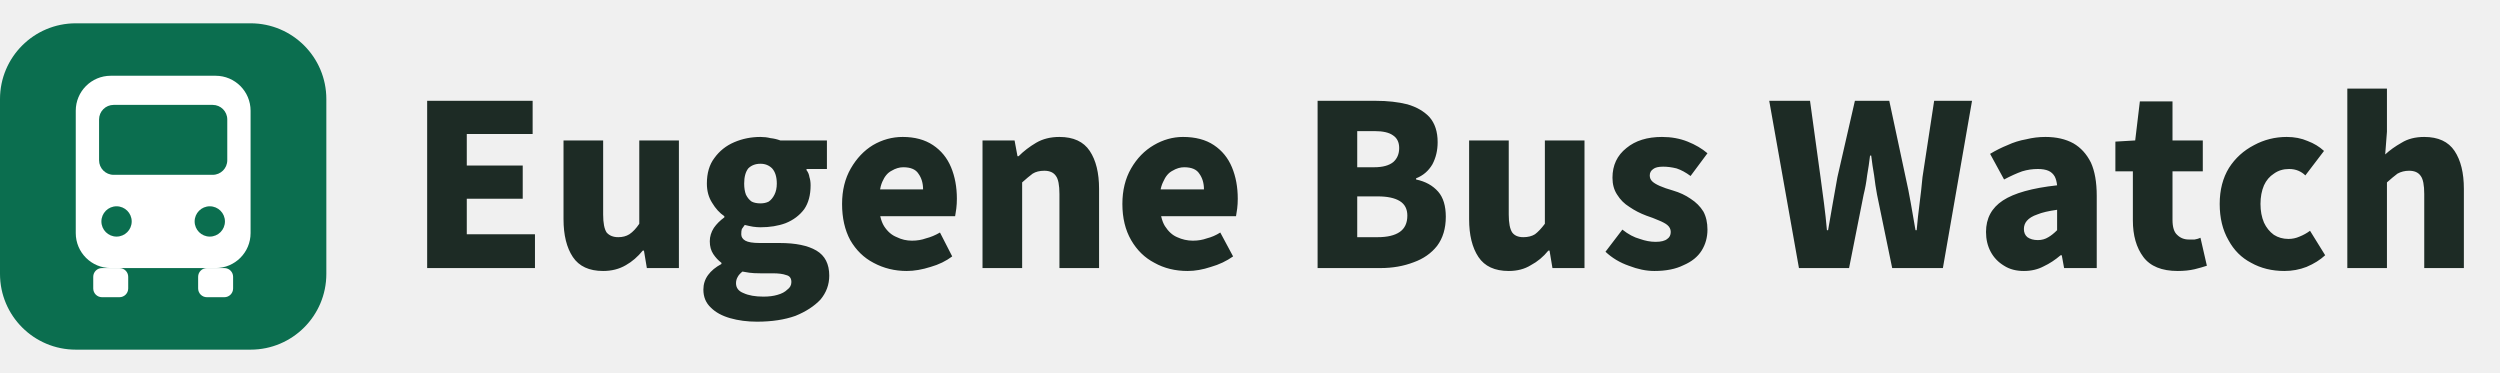
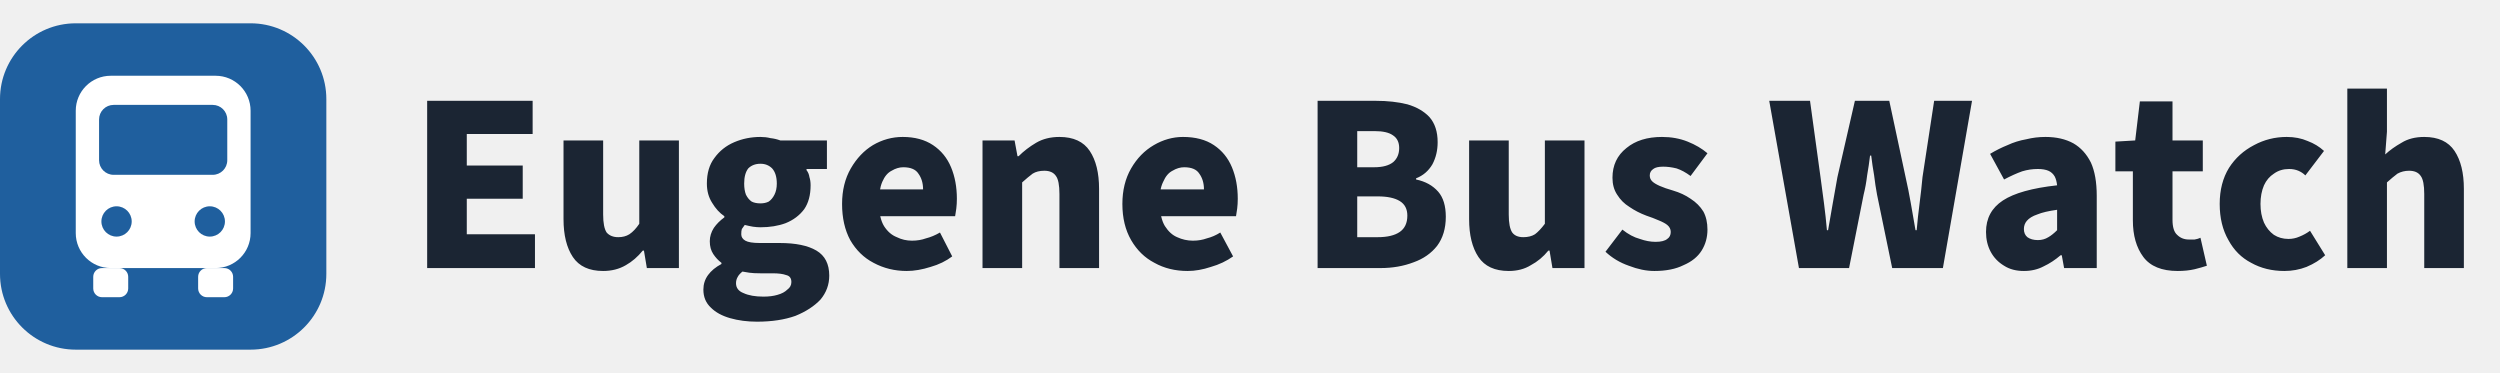
<svg xmlns="http://www.w3.org/2000/svg" viewBox="0 0 429 64" width="429" height="64">
-   <rect x="0" y="4" width="56" height="56" rx="13" fill="#0b6e4f" />
+   <rect x="0" y="4" width="56" height="56" rx="13" fill="#1f5f9e" />
  <rect x="13" y="13" width="30" height="33" rx="6" fill="#ffffff" />
-   <rect x="17" y="18" width="22" height="12" rx="2.5" fill="#0b6e4f" />
-   <circle cx="20" cy="38" r="2.6" fill="#0b6e4f" />
-   <circle cx="36" cy="38" r="2.6" fill="#0b6e4f" />
+   <rect x="17" y="18" width="22" height="12" rx="2.5" fill="#1f5f9e" />
+   <circle cx="20" cy="38" r="2.6" fill="#1f5f9e" />
+   <circle cx="36" cy="38" r="2.6" fill="#1f5f9e" />
  <rect x="16" y="46" width="6" height="5" rx="1.5" fill="#ffffff" />
  <rect x="34" y="46" width="6" height="5" rx="1.5" fill="#ffffff" />
-   <path fill="#1d2b25" d="M73.3 46.0V17.3H91.4V23.0H80.1V28.4H89.7V34.1H80.1V40.2H91.8V46.0Z M103.5 46.5Q99.9 46.5 98.3 44.1Q96.7 41.7 96.7 37.6V24.1H103.5V36.8Q103.5 39.0 104.1 39.9Q104.8 40.7 106.1 40.7Q107.2 40.7 108.0 40.2Q108.9 39.6 109.7 38.4V24.1H116.5V46.0H111.0L110.5 43.0H110.3Q109.0 44.6 107.4 45.5Q105.7 46.5 103.5 46.5Z M129.9 55.2Q127.4 55.2 125.3 54.6Q123.2 54.0 122.0 52.8Q120.7 51.6 120.7 49.7Q120.7 48.3 121.5 47.2Q122.3 46.1 123.8 45.3V45.1Q123.0 44.5 122.4 43.6Q121.8 42.7 121.8 41.4Q121.8 40.2 122.5 39.1Q123.2 38.1 124.3 37.3V37.1Q123.1 36.3 122.2 34.8Q121.3 33.4 121.3 31.5Q121.3 28.8 122.6 27.1Q123.9 25.3 126.0 24.4Q128.1 23.5 130.5 23.5Q131.4 23.5 132.2 23.7Q133.1 23.8 133.9 24.1H141.9V29.0H138.4V29.2Q138.8 29.7 138.9 30.4Q139.1 31.0 139.1 31.8Q139.1 34.3 138.0 35.9Q136.8 37.5 134.8 38.3Q132.9 39.0 130.5 39.0Q129.9 39.0 129.2 38.9Q128.6 38.8 127.8 38.6Q127.5 39.0 127.3 39.3Q127.2 39.6 127.2 40.2Q127.2 40.9 127.9 41.3Q128.6 41.7 130.4 41.7H133.8Q137.9 41.7 140.1 43.0Q142.3 44.3 142.3 47.3Q142.3 49.6 140.8 51.4Q139.2 53.1 136.5 54.2Q133.7 55.2 129.9 55.2ZM130.5 34.9Q131.3 34.9 131.9 34.6Q132.5 34.2 132.9 33.4Q133.3 32.6 133.3 31.5Q133.3 29.8 132.5 28.9Q131.7 28.1 130.5 28.1Q129.2 28.1 128.4 28.9Q127.7 29.8 127.7 31.5Q127.7 32.6 128.0 33.4Q128.4 34.2 129.0 34.6Q129.6 34.9 130.5 34.9ZM131.0 50.9Q132.4 50.9 133.4 50.6Q134.5 50.3 135.1 49.7Q135.8 49.2 135.8 48.4Q135.8 47.4 134.9 47.2Q134.1 46.9 132.6 46.9H130.5Q129.3 46.9 128.6 46.8Q127.9 46.7 127.4 46.6Q126.8 47.1 126.6 47.5Q126.3 48.0 126.3 48.6Q126.3 49.8 127.6 50.3Q128.9 50.9 131.0 50.9Z M155.6 46.5Q152.5 46.5 149.9 45.1Q147.4 43.8 145.9 41.2Q144.5 38.6 144.5 35.0Q144.5 31.5 146.0 28.9Q147.5 26.3 149.8 24.9Q152.2 23.5 154.9 23.5Q158.0 23.5 160.1 24.9Q162.2 26.3 163.2 28.7Q164.2 31.1 164.2 34.1Q164.2 35.0 164.1 35.8Q164.0 36.6 163.9 37.1H149.8L149.7 32.5H158.4Q158.4 30.9 157.6 29.8Q156.9 28.7 155.0 28.7Q154.0 28.7 153.0 29.3Q152.0 29.8 151.4 31.2Q150.8 32.6 150.8 35.0Q150.9 37.5 151.7 38.8Q152.6 40.2 153.9 40.7Q155.1 41.3 156.5 41.3Q157.8 41.3 158.9 40.9Q160.1 40.6 161.3 39.9L163.4 44.0Q161.8 45.2 159.7 45.8Q157.5 46.5 155.6 46.5Z M168.6 46.0V24.1H174.1L174.6 26.8H174.8Q176.1 25.5 177.8 24.5Q179.5 23.5 181.8 23.5Q185.4 23.5 187.0 25.9Q188.6 28.3 188.6 32.4V46.0H181.8V33.3Q181.8 31.0 181.2 30.2Q180.6 29.3 179.2 29.3Q178.0 29.3 177.2 29.8Q176.4 30.4 175.4 31.3V46.0Z M203.8 46.5Q200.6 46.5 198.1 45.1Q195.6 43.8 194.1 41.2Q192.6 38.6 192.6 35.0Q192.6 31.5 194.1 28.9Q195.6 26.3 198.0 24.9Q200.4 23.5 203.0 23.5Q206.2 23.5 208.3 24.9Q210.4 26.3 211.4 28.7Q212.4 31.1 212.4 34.1Q212.4 35.0 212.3 35.8Q212.2 36.6 212.1 37.1H197.9L197.9 32.5H206.6Q206.6 30.9 205.8 29.8Q205.1 28.7 203.2 28.7Q202.2 28.7 201.2 29.3Q200.2 29.8 199.6 31.2Q198.9 32.6 199.0 35.0Q199.1 37.5 199.9 38.8Q200.8 40.2 202.0 40.7Q203.3 41.3 204.7 41.3Q206.0 41.3 207.1 40.9Q208.3 40.6 209.4 39.9L211.6 44.0Q209.9 45.2 207.8 45.8Q205.7 46.5 203.8 46.5Z M226.1 46.0V17.3H236.1Q239.1 17.3 241.5 17.9Q243.9 18.6 245.3 20.1Q246.7 21.7 246.7 24.4Q246.7 26.5 245.8 28.2Q244.8 29.9 243.0 30.6V30.8Q245.4 31.3 246.8 32.9Q248.1 34.4 248.1 37.2Q248.1 40.2 246.6 42.2Q245.1 44.1 242.6 45.0Q240.0 46.0 236.9 46.0ZM232.9 28.7H235.8Q238.0 28.7 239.1 27.8Q240.1 26.9 240.1 25.4Q240.1 23.9 239.0 23.2Q238.0 22.5 235.9 22.5H232.9ZM232.9 40.7H236.4Q238.9 40.7 240.2 39.8Q241.5 38.9 241.5 37.0Q241.5 35.3 240.2 34.5Q238.9 33.7 236.4 33.7H232.9Z M258.9 46.5Q255.3 46.5 253.7 44.1Q252.1 41.7 252.1 37.6V24.1H258.9V36.8Q258.9 39.0 259.5 39.9Q260.1 40.7 261.4 40.7Q262.6 40.7 263.4 40.2Q264.2 39.6 265.1 38.4V24.1H271.9V46.0H266.4L265.9 43.0H265.7Q264.4 44.6 262.7 45.5Q261.1 46.5 258.9 46.5Z M283.9 46.5Q281.8 46.5 279.5 45.6Q277.2 44.8 275.5 43.2L278.4 39.4Q279.9 40.6 281.4 41.0Q282.8 41.5 284.1 41.5Q285.5 41.5 286.1 41.0Q286.7 40.6 286.7 39.8Q286.7 39.1 286.1 38.6Q285.6 38.2 284.6 37.8Q283.7 37.4 282.5 37.0Q280.9 36.4 279.6 35.5Q278.3 34.7 277.5 33.4Q276.7 32.2 276.7 30.5Q276.7 27.3 279.1 25.4Q281.4 23.5 285.2 23.5Q287.6 23.5 289.6 24.3Q291.6 25.1 293.0 26.3L290.1 30.2Q288.9 29.3 287.7 28.9Q286.5 28.6 285.4 28.6Q284.2 28.6 283.7 29.0Q283.1 29.4 283.1 30.1Q283.1 30.7 283.5 31.1Q283.9 31.5 284.8 31.9Q285.7 32.3 287.1 32.7Q288.8 33.2 290.1 34.1Q291.5 35.0 292.3 36.3Q293.0 37.6 293.0 39.4Q293.0 41.4 292.0 43.0Q291.0 44.6 288.9 45.5Q286.9 46.5 283.9 46.5Z M308.7 46.0 303.6 17.3H310.6L312.4 30.4Q312.7 32.7 313.0 34.9Q313.3 37.2 313.5 39.5H313.7Q314.1 37.2 314.5 34.9Q314.9 32.6 315.3 30.4L318.3 17.3H324.2L327.0 30.4Q327.5 32.6 327.9 34.9Q328.3 37.2 328.7 39.5H328.9Q329.1 37.2 329.4 34.9Q329.7 32.6 329.9 30.4L331.9 17.3H338.4L333.4 46.0H324.7L322.1 33.4Q321.8 31.8 321.6 30.1Q321.3 28.4 321.1 26.7H320.9Q320.7 28.4 320.4 30.1Q320.2 31.8 319.8 33.4L317.3 46.0Z M347.3 46.5Q345.3 46.5 343.9 45.6Q342.4 44.7 341.6 43.2Q340.8 41.7 340.8 39.8Q340.8 36.3 343.7 34.4Q346.6 32.5 353.0 31.8Q352.9 30.9 352.6 30.3Q352.2 29.6 351.5 29.3Q350.8 29.0 349.7 29.0Q348.3 29.0 347.0 29.4Q345.6 29.9 343.9 30.8L341.5 26.4Q343.0 25.5 344.5 24.9Q346.0 24.2 347.7 23.9Q349.3 23.5 351.0 23.5Q353.8 23.5 355.8 24.6Q357.7 25.7 358.8 27.9Q359.8 30.1 359.8 33.6V46.0H354.2L353.8 43.8H353.6Q352.2 45.0 350.7 45.7Q349.2 46.5 347.3 46.5ZM349.7 41.2Q350.7 41.2 351.5 40.7Q352.2 40.3 353.0 39.5V36.0Q350.8 36.3 349.6 36.8Q348.4 37.2 347.8 37.9Q347.3 38.5 347.3 39.3Q347.3 40.2 347.9 40.7Q348.6 41.2 349.7 41.2Z M373.7 46.5Q369.6 46.5 367.8 44.1Q366.0 41.7 366.0 37.8V29.4H363.0V24.3L366.4 24.1L367.2 17.4H372.8V24.1H378.0V29.4H372.8V37.7Q372.8 39.6 373.6 40.3Q374.4 41.1 375.6 41.1Q376.1 41.1 376.6 41.1Q377.2 41.0 377.6 40.8L378.7 45.6Q377.8 45.9 376.6 46.2Q375.3 46.5 373.7 46.5Z M392.0 46.5Q388.8 46.5 386.3 45.1Q383.8 43.8 382.4 41.2Q380.9 38.6 380.9 35.0Q380.9 31.4 382.5 28.8Q384.1 26.3 386.8 24.9Q389.4 23.5 392.4 23.5Q394.4 23.5 396.0 24.2Q397.6 24.8 398.8 25.9L395.6 30.1Q395.1 29.6 394.4 29.3Q393.7 29.0 392.8 29.0Q391.3 29.0 390.2 29.8Q389.1 30.5 388.5 31.8Q387.9 33.2 387.9 35.0Q387.9 36.8 388.5 38.2Q389.1 39.5 390.2 40.3Q391.3 41.0 392.7 41.0Q393.7 41.0 394.6 40.6Q395.6 40.2 396.4 39.6L399.0 43.8Q397.7 45.0 395.8 45.8Q394.0 46.5 392.0 46.5Z M402.8 46.0V15.2H409.6V22.6L409.3 26.5Q410.5 25.4 412.1 24.5Q413.7 23.5 416.0 23.5Q419.6 23.5 421.2 25.9Q422.8 28.3 422.8 32.4V46.0H416.0V33.3Q416.0 31.0 415.4 30.2Q414.8 29.3 413.4 29.3Q412.3 29.3 411.4 29.8Q410.6 30.4 409.6 31.3V46.0Z" />
+   <path fill="#1b2533" d="M73.3 46.0V17.3H91.4V23.0H80.1V28.4H89.7V34.1H80.1V40.2H91.8V46.0Z M103.5 46.5Q99.9 46.5 98.3 44.1Q96.7 41.7 96.7 37.6V24.1H103.5V36.8Q103.5 39.0 104.1 39.9Q104.8 40.7 106.1 40.7Q107.2 40.7 108.0 40.2Q108.9 39.6 109.7 38.4V24.1H116.5V46.0H111.0L110.5 43.0H110.3Q109.0 44.6 107.4 45.5Q105.7 46.5 103.5 46.5Z M129.9 55.2Q127.4 55.2 125.3 54.6Q123.2 54.0 122.0 52.8Q120.7 51.6 120.7 49.7Q120.7 48.3 121.5 47.2Q122.3 46.1 123.8 45.3V45.1Q123.0 44.5 122.4 43.6Q121.8 42.7 121.8 41.4Q121.8 40.2 122.5 39.1Q123.2 38.1 124.3 37.3V37.1Q123.1 36.3 122.2 34.8Q121.3 33.4 121.3 31.5Q121.3 28.8 122.6 27.1Q123.9 25.3 126.0 24.4Q128.1 23.5 130.5 23.5Q131.4 23.5 132.2 23.7Q133.1 23.8 133.9 24.1H141.9V29.0H138.4V29.2Q138.8 29.7 138.9 30.4Q139.1 31.0 139.1 31.8Q139.1 34.3 138.0 35.9Q136.8 37.5 134.8 38.3Q132.9 39.0 130.5 39.0Q129.9 39.0 129.2 38.9Q128.6 38.8 127.8 38.6Q127.5 39.0 127.3 39.3Q127.2 39.6 127.2 40.2Q127.2 40.9 127.9 41.3Q128.6 41.7 130.4 41.7H133.8Q137.9 41.7 140.1 43.0Q142.3 44.3 142.3 47.3Q142.3 49.6 140.8 51.4Q139.2 53.1 136.5 54.2Q133.7 55.2 129.9 55.2ZM130.5 34.9Q131.3 34.9 131.9 34.6Q132.5 34.2 132.9 33.4Q133.3 32.6 133.3 31.5Q133.3 29.8 132.5 28.9Q131.7 28.1 130.5 28.1Q129.2 28.1 128.4 28.9Q127.7 29.8 127.7 31.5Q127.7 32.6 128.0 33.4Q128.4 34.2 129.0 34.6Q129.6 34.9 130.5 34.9ZM131.0 50.9Q132.4 50.9 133.4 50.6Q134.5 50.3 135.1 49.7Q135.8 49.2 135.8 48.4Q135.8 47.4 134.9 47.2Q134.1 46.9 132.6 46.9H130.5Q129.3 46.9 128.6 46.8Q127.9 46.7 127.4 46.6Q126.8 47.1 126.6 47.5Q126.3 48.0 126.3 48.6Q126.3 49.8 127.6 50.3Q128.9 50.9 131.0 50.9Z M155.6 46.5Q152.5 46.5 149.9 45.1Q147.4 43.8 145.9 41.2Q144.5 38.6 144.5 35.0Q144.5 31.5 146.0 28.9Q147.5 26.3 149.8 24.9Q152.2 23.5 154.9 23.5Q158.0 23.5 160.1 24.9Q162.2 26.3 163.2 28.7Q164.2 31.1 164.2 34.1Q164.2 35.0 164.1 35.8Q164.0 36.6 163.9 37.1H149.8L149.7 32.5H158.4Q158.4 30.9 157.6 29.8Q156.9 28.7 155.0 28.7Q154.0 28.7 153.0 29.3Q152.0 29.8 151.4 31.2Q150.8 32.6 150.8 35.0Q150.9 37.5 151.7 38.8Q152.6 40.2 153.9 40.7Q155.1 41.3 156.5 41.3Q157.8 41.3 158.9 40.9Q160.1 40.6 161.3 39.9L163.4 44.0Q161.8 45.2 159.7 45.8Q157.5 46.5 155.6 46.5Z M168.6 46.0V24.1H174.1L174.6 26.8H174.8Q176.1 25.5 177.8 24.5Q179.5 23.5 181.8 23.5Q185.4 23.5 187.0 25.9Q188.6 28.3 188.6 32.4V46.0H181.8V33.3Q181.8 31.0 181.2 30.2Q180.6 29.3 179.2 29.3Q178.0 29.3 177.2 29.8Q176.4 30.4 175.4 31.3V46.0Z M203.8 46.5Q200.6 46.5 198.1 45.1Q195.6 43.8 194.1 41.2Q192.6 38.6 192.6 35.0Q192.6 31.5 194.1 28.9Q195.6 26.3 198.0 24.9Q200.4 23.5 203.0 23.5Q206.2 23.5 208.3 24.9Q210.4 26.3 211.4 28.7Q212.4 31.1 212.4 34.1Q212.4 35.0 212.3 35.8Q212.2 36.6 212.1 37.1H197.9L197.9 32.5H206.6Q206.6 30.9 205.8 29.8Q205.1 28.7 203.2 28.7Q202.2 28.7 201.2 29.3Q200.2 29.8 199.6 31.2Q198.9 32.6 199.0 35.0Q199.1 37.5 199.9 38.8Q200.8 40.2 202.0 40.7Q203.3 41.3 204.7 41.3Q206.0 41.3 207.1 40.9Q208.3 40.6 209.4 39.9L211.6 44.0Q209.9 45.2 207.8 45.8Q205.7 46.5 203.8 46.5Z M226.1 46.0V17.3H236.1Q239.1 17.3 241.5 17.9Q243.9 18.6 245.3 20.1Q246.7 21.7 246.7 24.4Q246.7 26.5 245.8 28.2Q244.8 29.9 243.0 30.6V30.8Q245.4 31.3 246.8 32.9Q248.1 34.4 248.1 37.2Q248.1 40.2 246.6 42.2Q245.1 44.1 242.6 45.0Q240.0 46.0 236.9 46.0ZM232.9 28.7H235.8Q238.0 28.7 239.1 27.8Q240.1 26.9 240.1 25.4Q240.1 23.9 239.0 23.2Q238.0 22.5 235.9 22.5H232.9ZM232.9 40.7H236.4Q238.9 40.7 240.2 39.8Q241.5 38.9 241.5 37.0Q241.5 35.3 240.2 34.5Q238.9 33.7 236.4 33.7H232.9Z M258.9 46.5Q255.3 46.5 253.7 44.1Q252.1 41.7 252.1 37.6V24.1H258.9V36.8Q258.9 39.0 259.5 39.9Q260.1 40.7 261.4 40.7Q262.6 40.7 263.4 40.2Q264.2 39.6 265.1 38.4V24.1H271.9V46.0H266.4L265.9 43.0H265.7Q264.4 44.6 262.7 45.5Q261.1 46.5 258.9 46.5Z M283.9 46.5Q281.8 46.5 279.5 45.6Q277.2 44.8 275.5 43.2L278.4 39.4Q279.9 40.6 281.4 41.0Q282.8 41.5 284.1 41.5Q285.5 41.5 286.1 41.0Q286.7 40.6 286.7 39.8Q286.7 39.1 286.1 38.6Q285.6 38.2 284.6 37.8Q283.7 37.4 282.5 37.0Q280.9 36.4 279.6 35.5Q278.3 34.7 277.5 33.4Q276.7 32.2 276.7 30.5Q276.7 27.3 279.1 25.4Q281.4 23.5 285.2 23.5Q287.6 23.5 289.6 24.3Q291.6 25.1 293.0 26.3L290.1 30.2Q288.9 29.3 287.7 28.9Q286.5 28.6 285.4 28.6Q284.2 28.6 283.7 29.0Q283.1 29.4 283.1 30.1Q283.1 30.7 283.5 31.1Q283.9 31.5 284.8 31.9Q285.7 32.3 287.1 32.7Q288.8 33.2 290.1 34.1Q291.5 35.0 292.3 36.3Q293.0 37.6 293.0 39.4Q293.0 41.4 292.0 43.0Q291.0 44.6 288.9 45.5Q286.9 46.5 283.9 46.5Z M308.7 46.0 303.6 17.3H310.6L312.4 30.4Q312.7 32.7 313.0 34.9Q313.3 37.2 313.5 39.5H313.7Q314.1 37.2 314.5 34.9Q314.9 32.6 315.3 30.4L318.3 17.3H324.2L327.0 30.4Q327.5 32.6 327.9 34.9Q328.3 37.2 328.7 39.5H328.9Q329.1 37.2 329.4 34.9Q329.7 32.6 329.9 30.4L331.9 17.3H338.4L333.4 46.0H324.7L322.1 33.4Q321.8 31.8 321.6 30.1Q321.3 28.4 321.1 26.7H320.9Q320.7 28.4 320.4 30.1Q320.2 31.8 319.8 33.4L317.3 46.0Z M347.3 46.5Q345.3 46.5 343.9 45.6Q342.4 44.7 341.6 43.2Q340.8 41.7 340.8 39.8Q340.8 36.3 343.7 34.4Q346.6 32.5 353.0 31.8Q352.9 30.9 352.6 30.3Q352.2 29.6 351.5 29.3Q350.8 29.0 349.7 29.0Q348.3 29.0 347.0 29.4Q345.6 29.9 343.9 30.8L341.5 26.4Q343.0 25.5 344.5 24.9Q346.0 24.2 347.7 23.9Q349.3 23.5 351.0 23.5Q353.8 23.5 355.8 24.6Q357.7 25.7 358.8 27.9Q359.8 30.1 359.8 33.6V46.0H354.2L353.8 43.8H353.6Q352.2 45.0 350.7 45.7Q349.2 46.5 347.3 46.5ZM349.7 41.2Q350.7 41.2 351.5 40.7Q352.2 40.3 353.0 39.5V36.0Q350.8 36.3 349.6 36.8Q348.4 37.2 347.8 37.9Q347.3 38.5 347.3 39.3Q347.3 40.2 347.9 40.7Q348.6 41.2 349.7 41.2Z M373.7 46.5Q369.6 46.5 367.8 44.1Q366.0 41.7 366.0 37.8V29.4H363.0V24.3L366.4 24.1L367.2 17.4H372.8V24.1H378.0V29.4H372.8V37.7Q372.8 39.6 373.6 40.3Q374.4 41.1 375.6 41.1Q376.1 41.1 376.6 41.1Q377.2 41.0 377.6 40.8L378.7 45.6Q377.8 45.9 376.6 46.2Q375.3 46.5 373.7 46.5Z M392.0 46.5Q388.8 46.5 386.3 45.1Q383.8 43.8 382.4 41.2Q380.9 38.6 380.9 35.0Q380.9 31.4 382.5 28.8Q384.1 26.3 386.8 24.9Q389.4 23.5 392.4 23.5Q394.4 23.5 396.0 24.2Q397.6 24.8 398.8 25.9L395.6 30.1Q395.1 29.6 394.4 29.3Q393.7 29.0 392.8 29.0Q391.3 29.0 390.2 29.8Q389.1 30.5 388.5 31.8Q387.9 33.2 387.9 35.0Q387.9 36.8 388.5 38.2Q389.1 39.5 390.2 40.3Q391.3 41.0 392.7 41.0Q393.7 41.0 394.6 40.6Q395.6 40.2 396.4 39.6L399.0 43.8Q397.7 45.0 395.8 45.8Q394.0 46.5 392.0 46.5Z M402.8 46.0V15.2H409.6V22.6L409.3 26.5Q410.5 25.4 412.1 24.5Q413.7 23.5 416.0 23.5Q419.6 23.5 421.2 25.9Q422.8 28.3 422.8 32.4V46.0H416.0V33.3Q416.0 31.0 415.4 30.2Q414.8 29.3 413.4 29.3Q412.3 29.3 411.4 29.8Q410.6 30.4 409.6 31.3V46.0Z" />
</svg>
